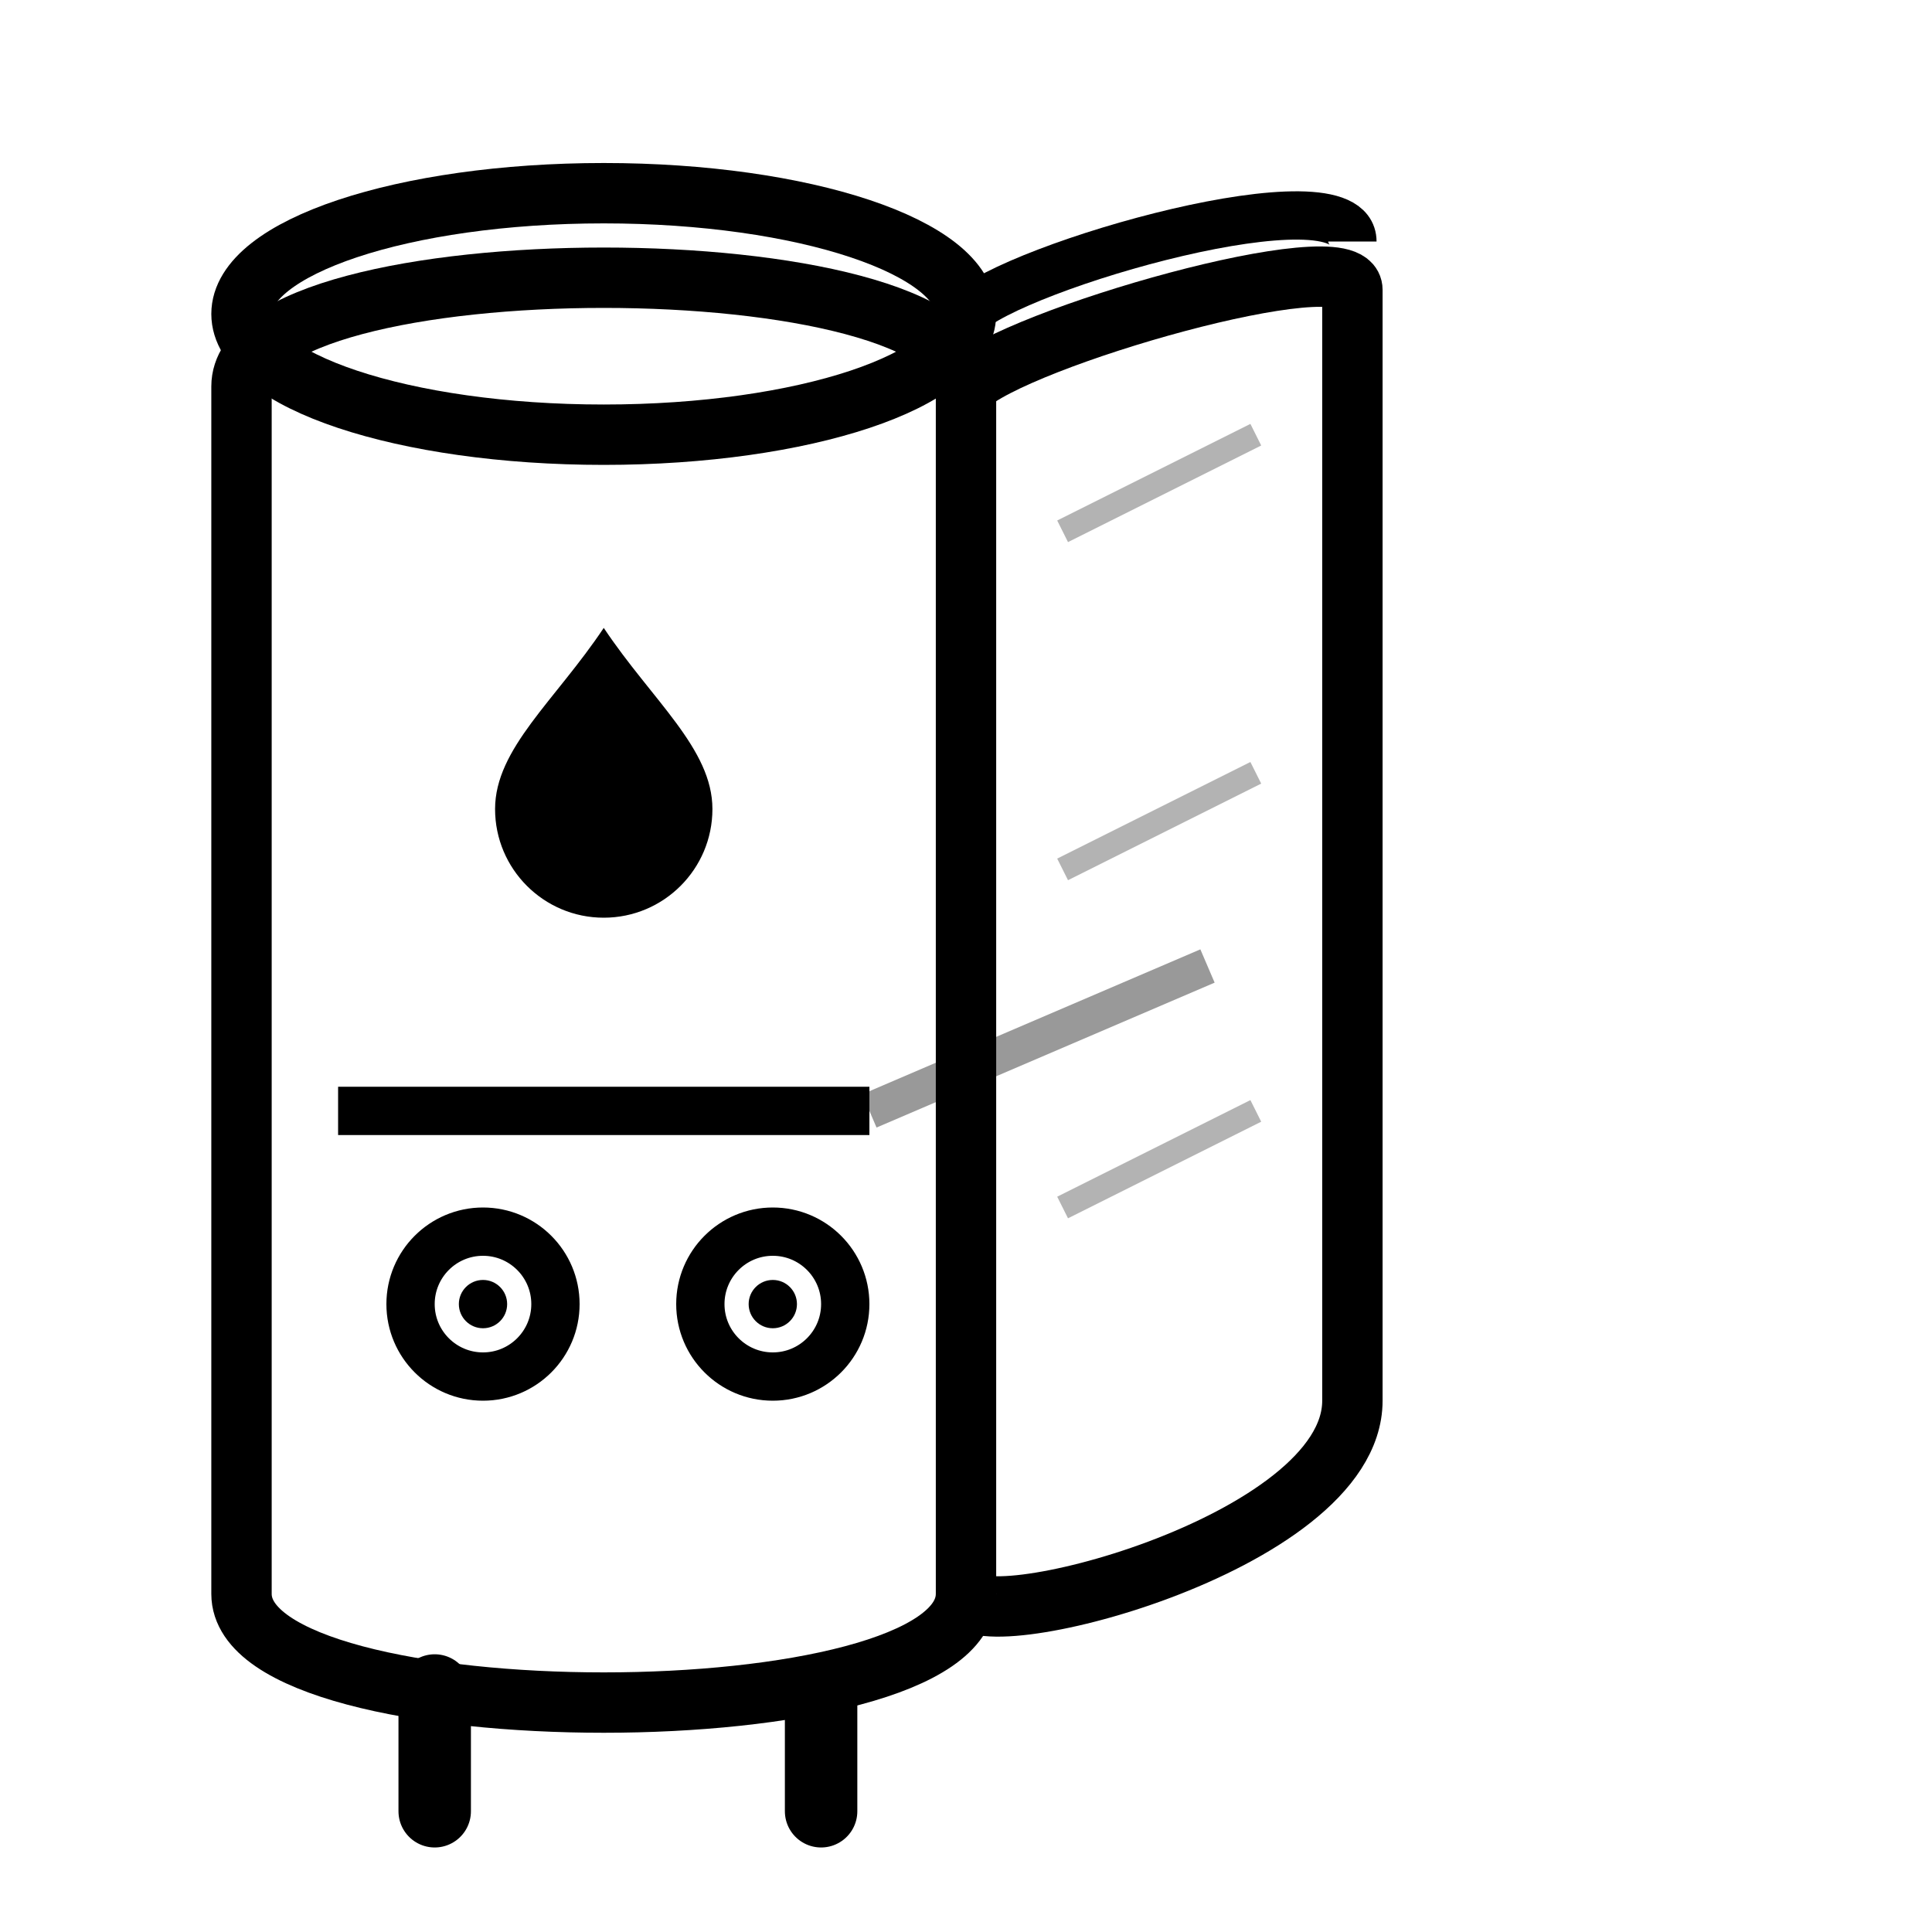
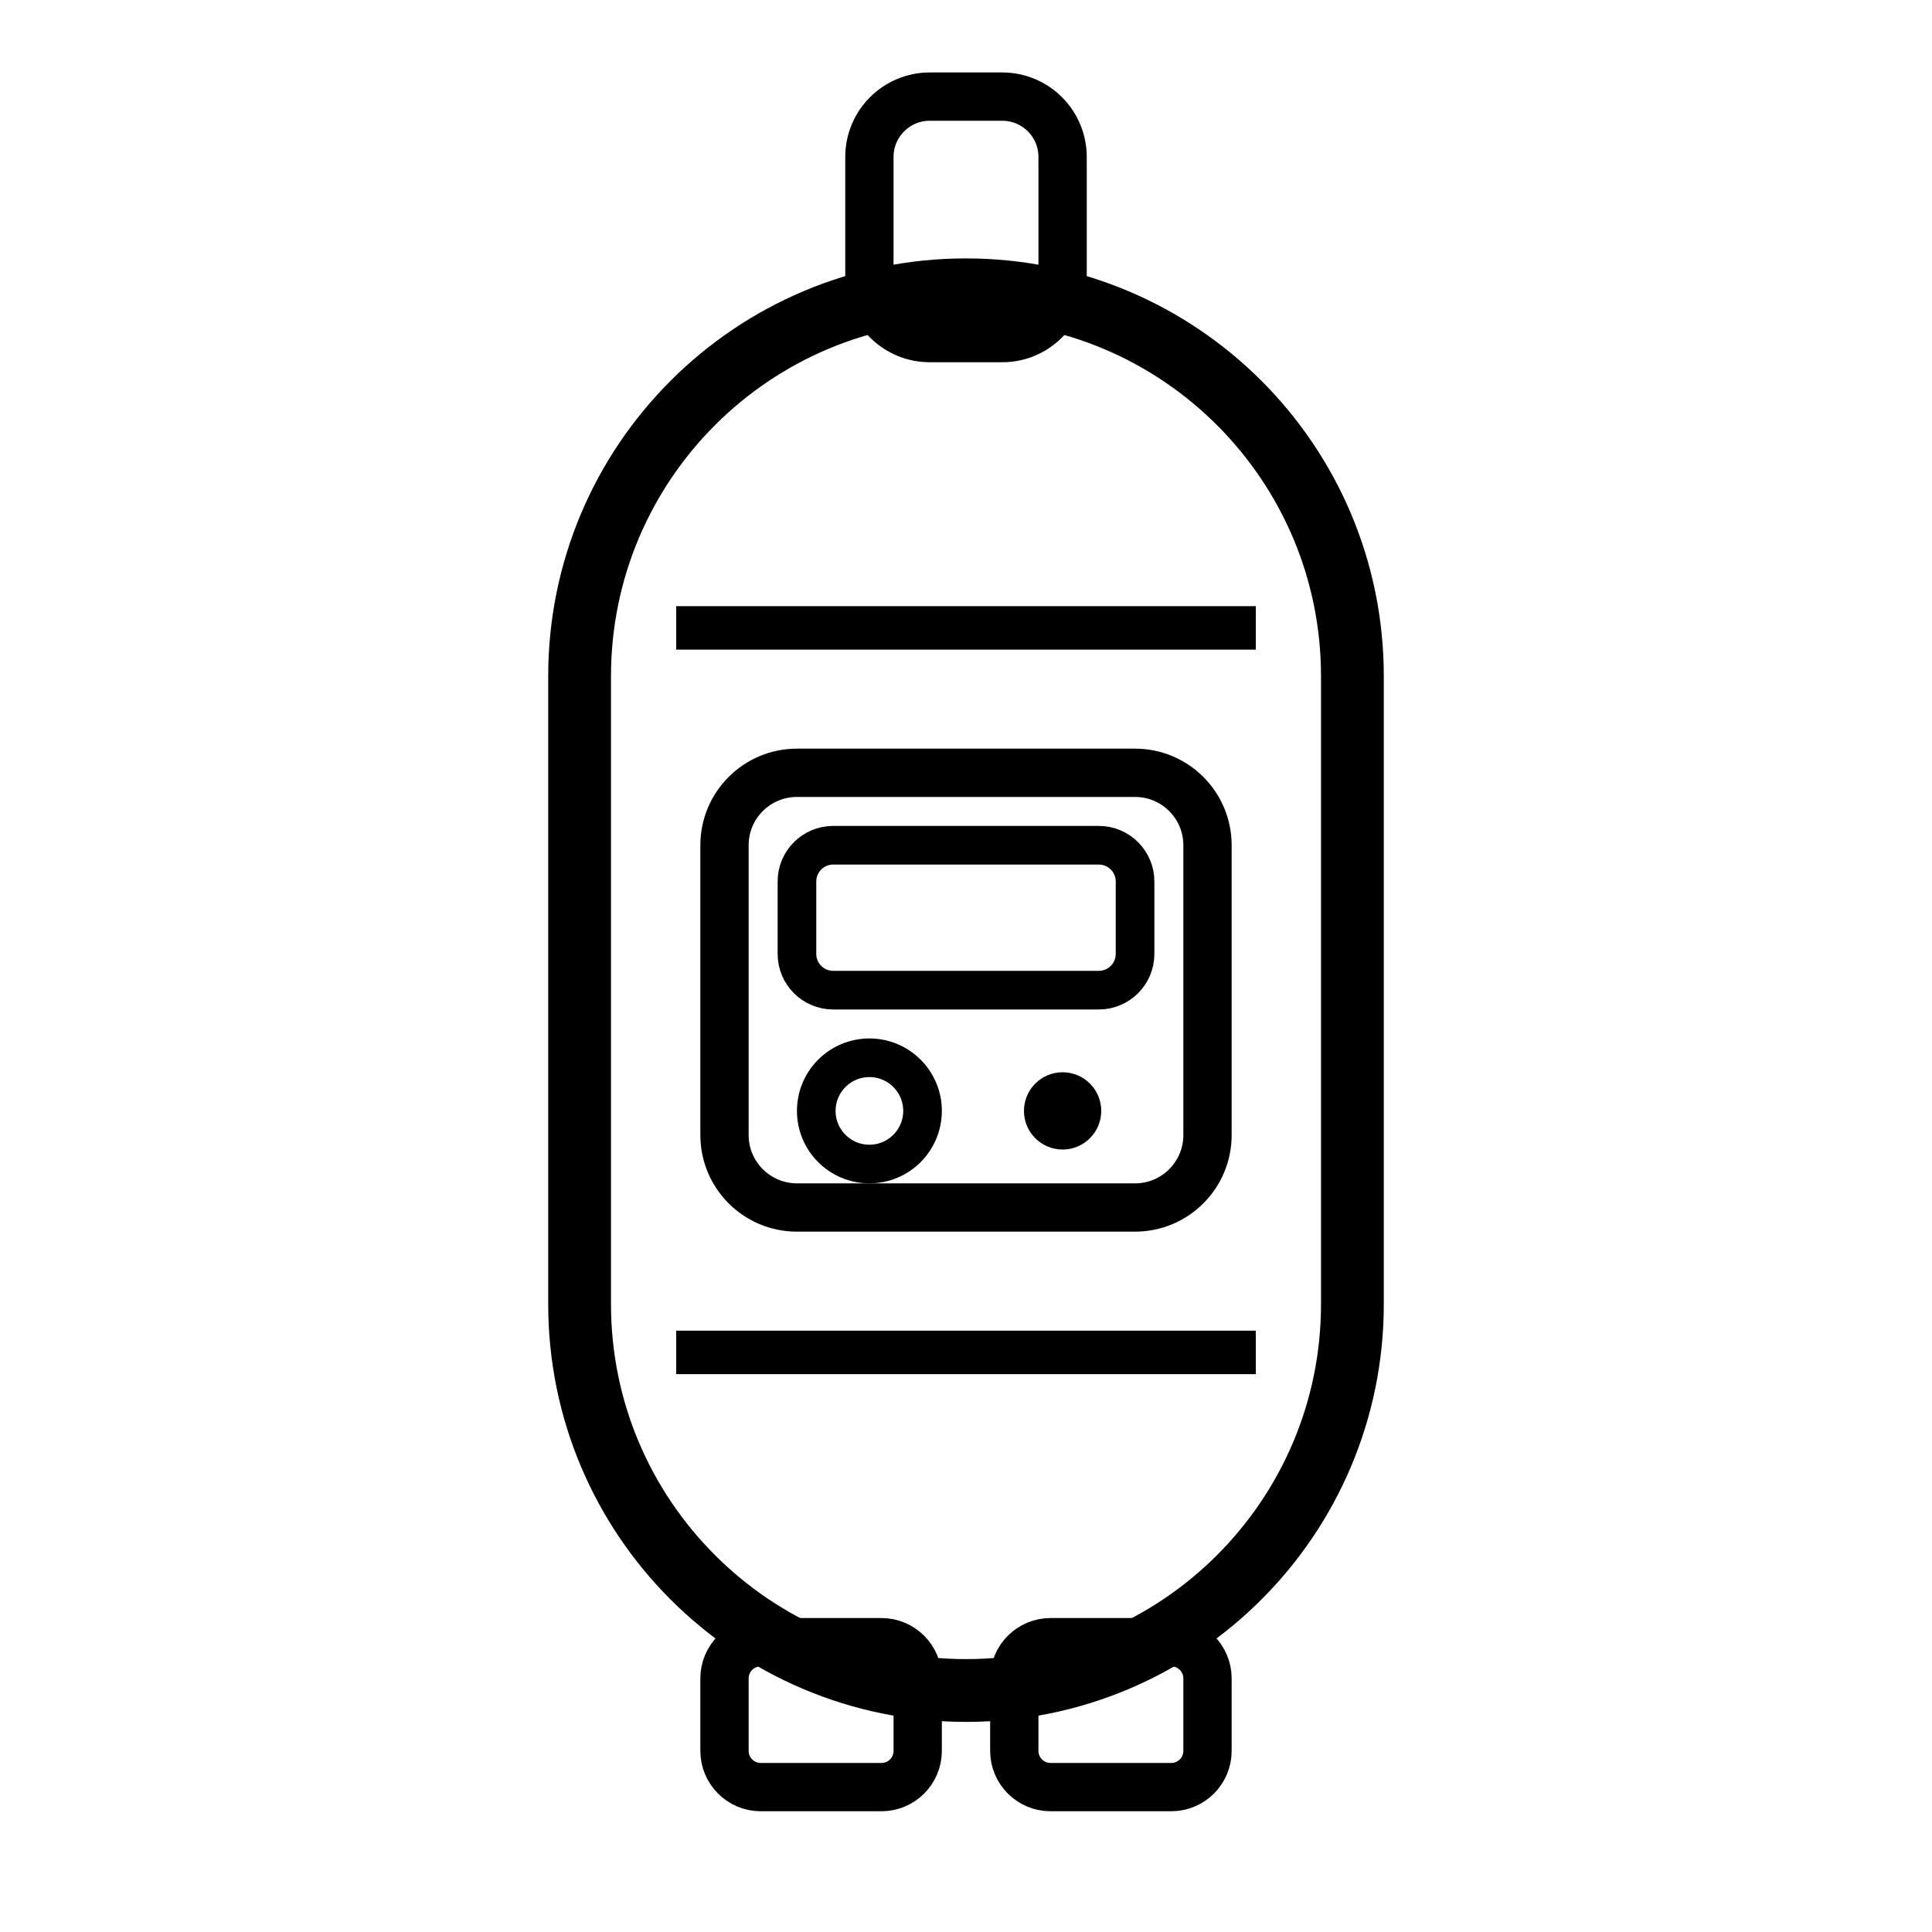
<svg xmlns="http://www.w3.org/2000/svg" viewBox="0 0 80 80" fill="none">
-   <path d="M10 16 C10 10, 40 10, 40 16 L40 66 C40 72, 10 72, 10 66 Z" stroke="currentColor" stroke-width="2.5" fill="none" />
-   <ellipse cx="25" cy="13" rx="15" ry="5" stroke="currentColor" stroke-width="2.5" fill="none" />
-   <path d="M40 16 C42 14, 56 10, 56 12 L56 58 C56 64, 40 68, 40 66" stroke="currentColor" stroke-width="2.5" fill="none" />
-   <path d="M40 13 C42 11, 56 7, 56 10" stroke="currentColor" stroke-width="2" fill="none" />
-   <path d="M25 26 c-2 3-4.5 5-4.5 7.5 a4.5 4.5 0 009 0 c0-2.5-2.5-4.5-4.5-7.5z" fill="currentColor" />
-   <line x1="14" y1="46" x2="36" y2="46" stroke="currentColor" stroke-width="2" />
-   <path d="M36 46 L50 40" stroke="currentColor" stroke-width="1.5" opacity="0.4" />
-   <circle cx="20" cy="54" r="3" stroke="currentColor" stroke-width="2" />
-   <circle cx="20" cy="54" r="1" fill="currentColor" />
-   <circle cx="32" cy="54" r="3" stroke="currentColor" stroke-width="2" />
-   <circle cx="32" cy="54" r="1" fill="currentColor" />
-   <line x1="44" y1="22" x2="52" y2="18" stroke="currentColor" stroke-width="1" opacity="0.3" />
-   <line x1="44" y1="36" x2="52" y2="32" stroke="currentColor" stroke-width="1" opacity="0.3" />
-   <line x1="44" y1="50" x2="52" y2="46" stroke="currentColor" stroke-width="1" opacity="0.3" />
-   <path d="M18 70 v5" stroke="currentColor" stroke-width="3" stroke-linecap="round" />
-   <path d="M34 70 v5" stroke="currentColor" stroke-width="3" stroke-linecap="round" />
+   <rect x="24" y="12" width="32" height="58" rx="16" stroke="currentColor" stroke-width="2.6" />
+   <rect x="36" y="4" width="8" height="10" rx="2.5" stroke="currentColor" stroke-width="2" />
+   <line x1="28" y1="26" x2="52" y2="26" stroke="currentColor" stroke-width="1.8" />
+   <line x1="28" y1="56" x2="52" y2="56" stroke="currentColor" stroke-width="1.8" />
+   <rect x="30" y="32" width="20" height="18" rx="3" stroke="currentColor" stroke-width="2" />
+   <rect x="33" y="35" width="14" height="6" rx="1.5" stroke="currentColor" stroke-width="1.6" />
+   <circle cx="36" cy="46" r="2.2" stroke="currentColor" stroke-width="1.6" />
+   <circle cx="44" cy="46" r="1.6" fill="currentColor" />
+   <rect x="30" y="68" width="8" height="6" rx="1.5" stroke="currentColor" stroke-width="2" />
+   <rect x="42" y="68" width="8" height="6" rx="1.5" stroke="currentColor" stroke-width="2" />
</svg>
